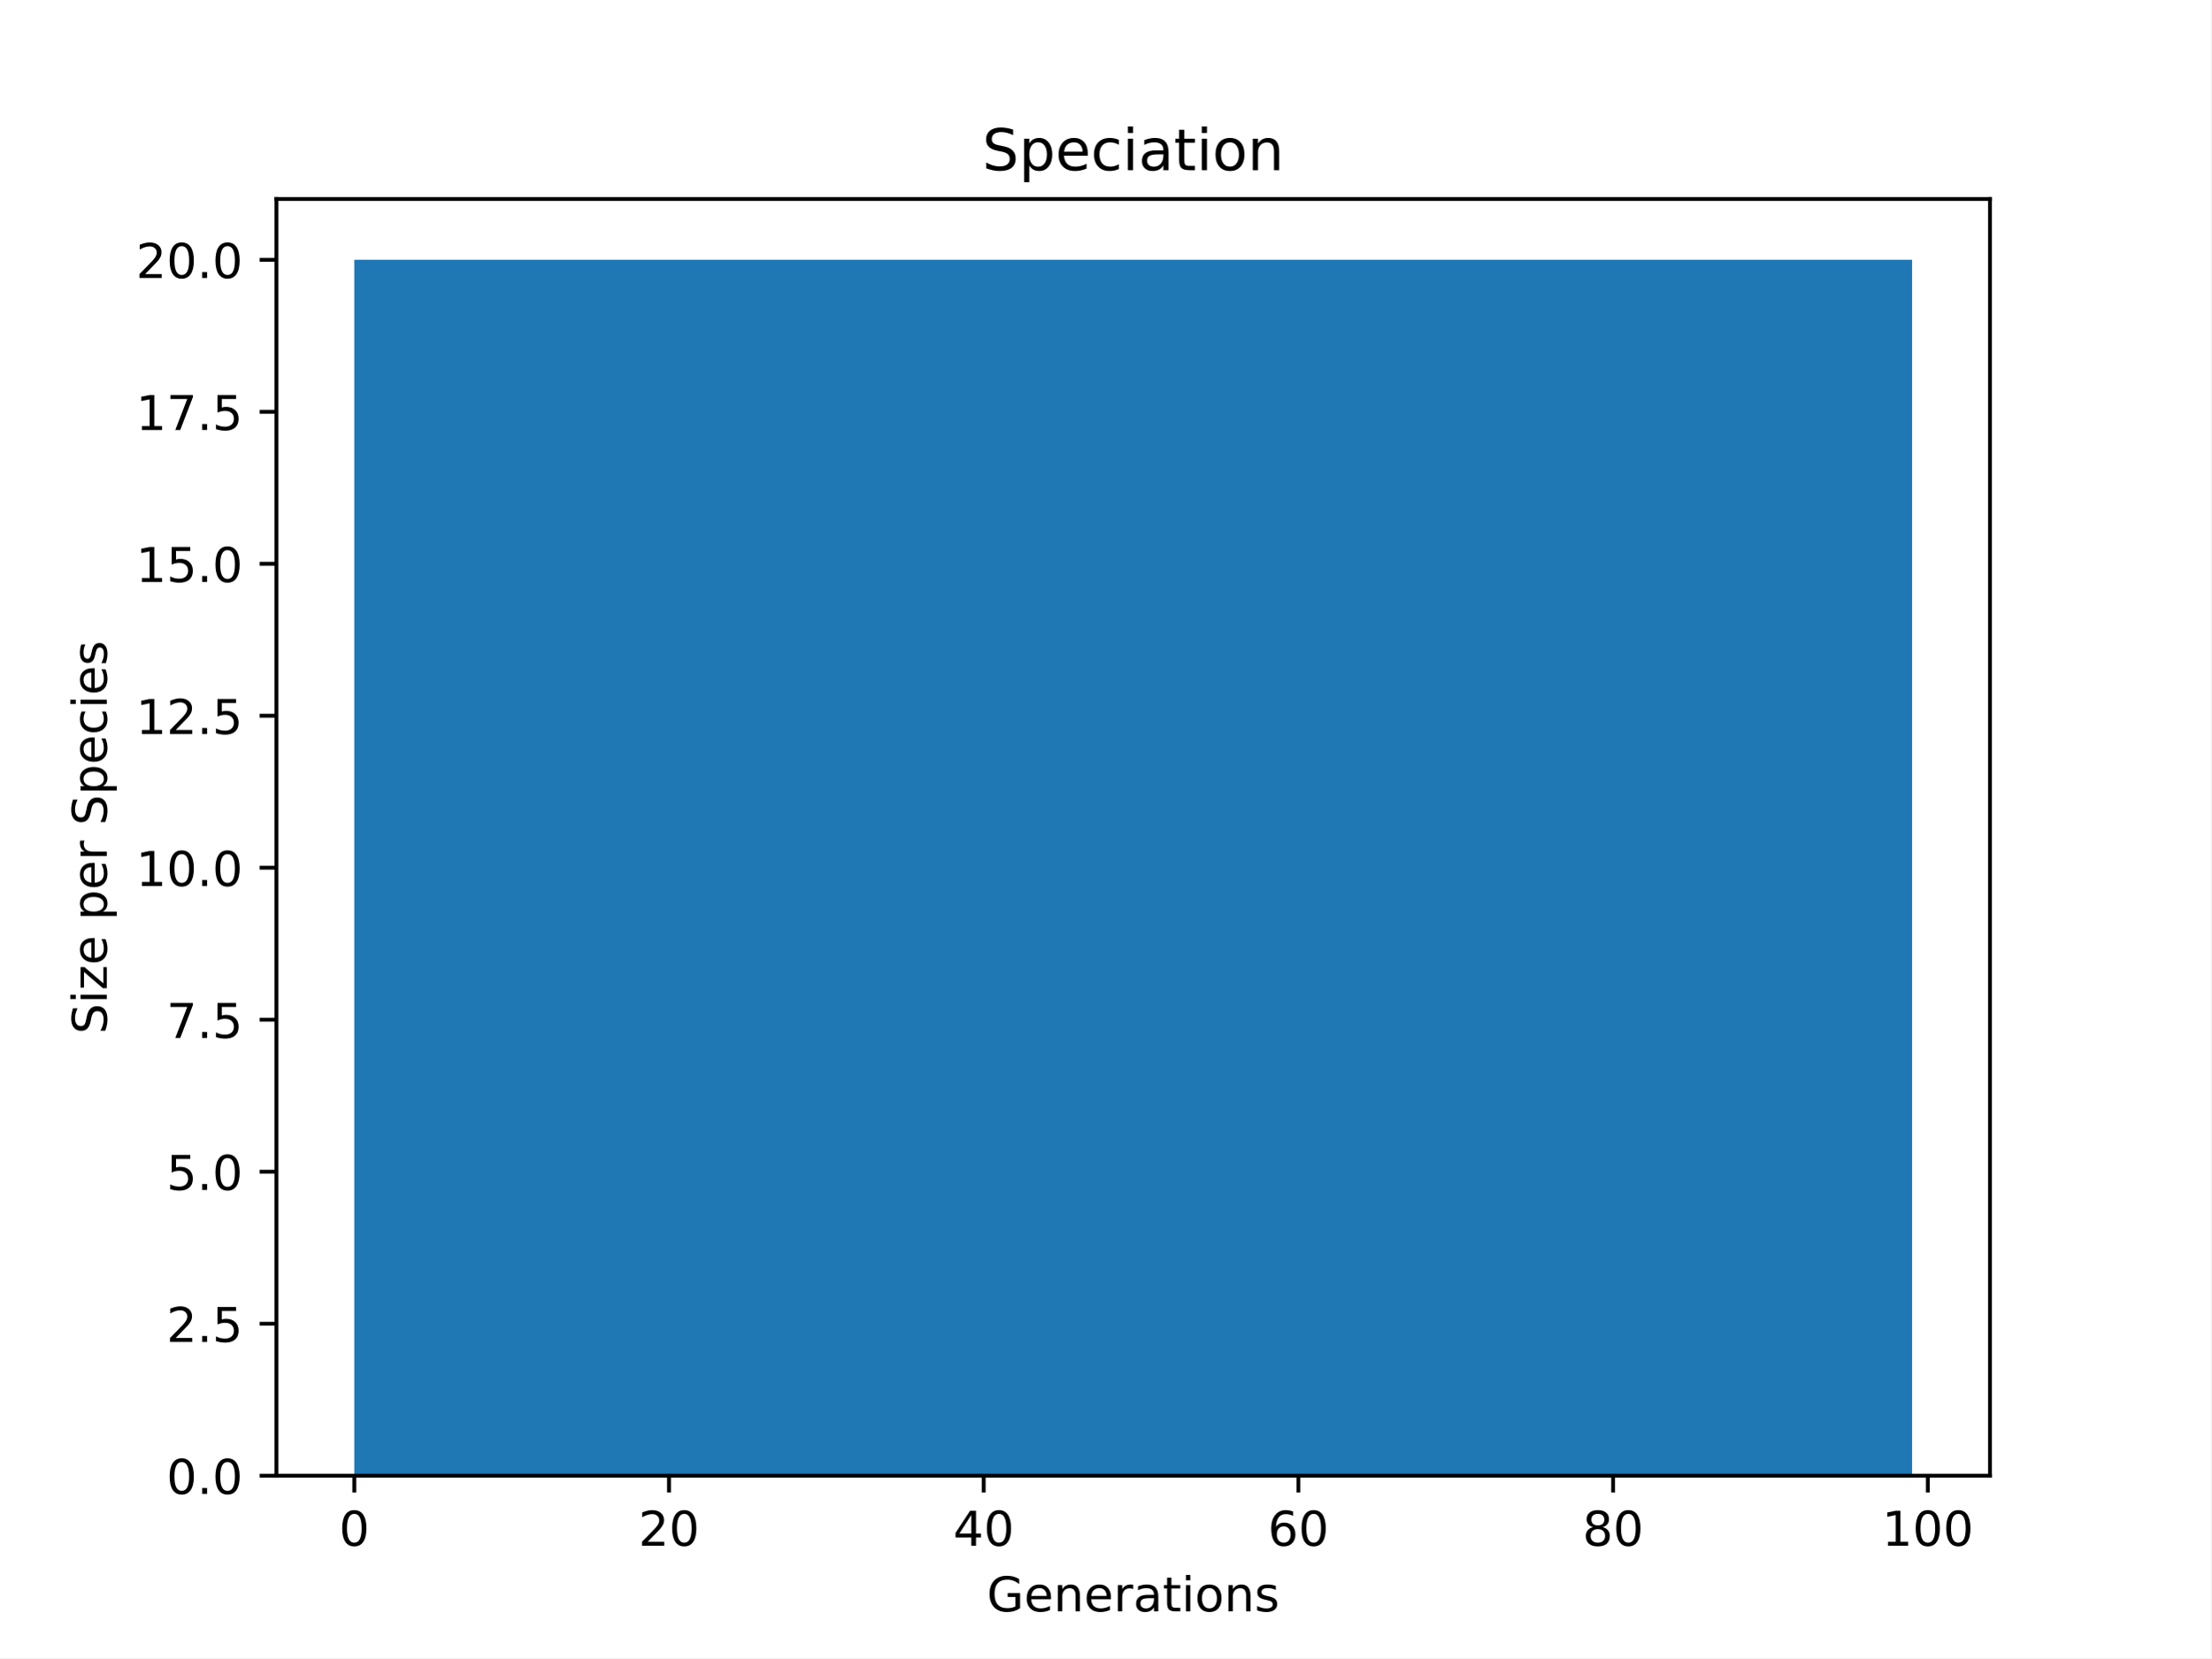
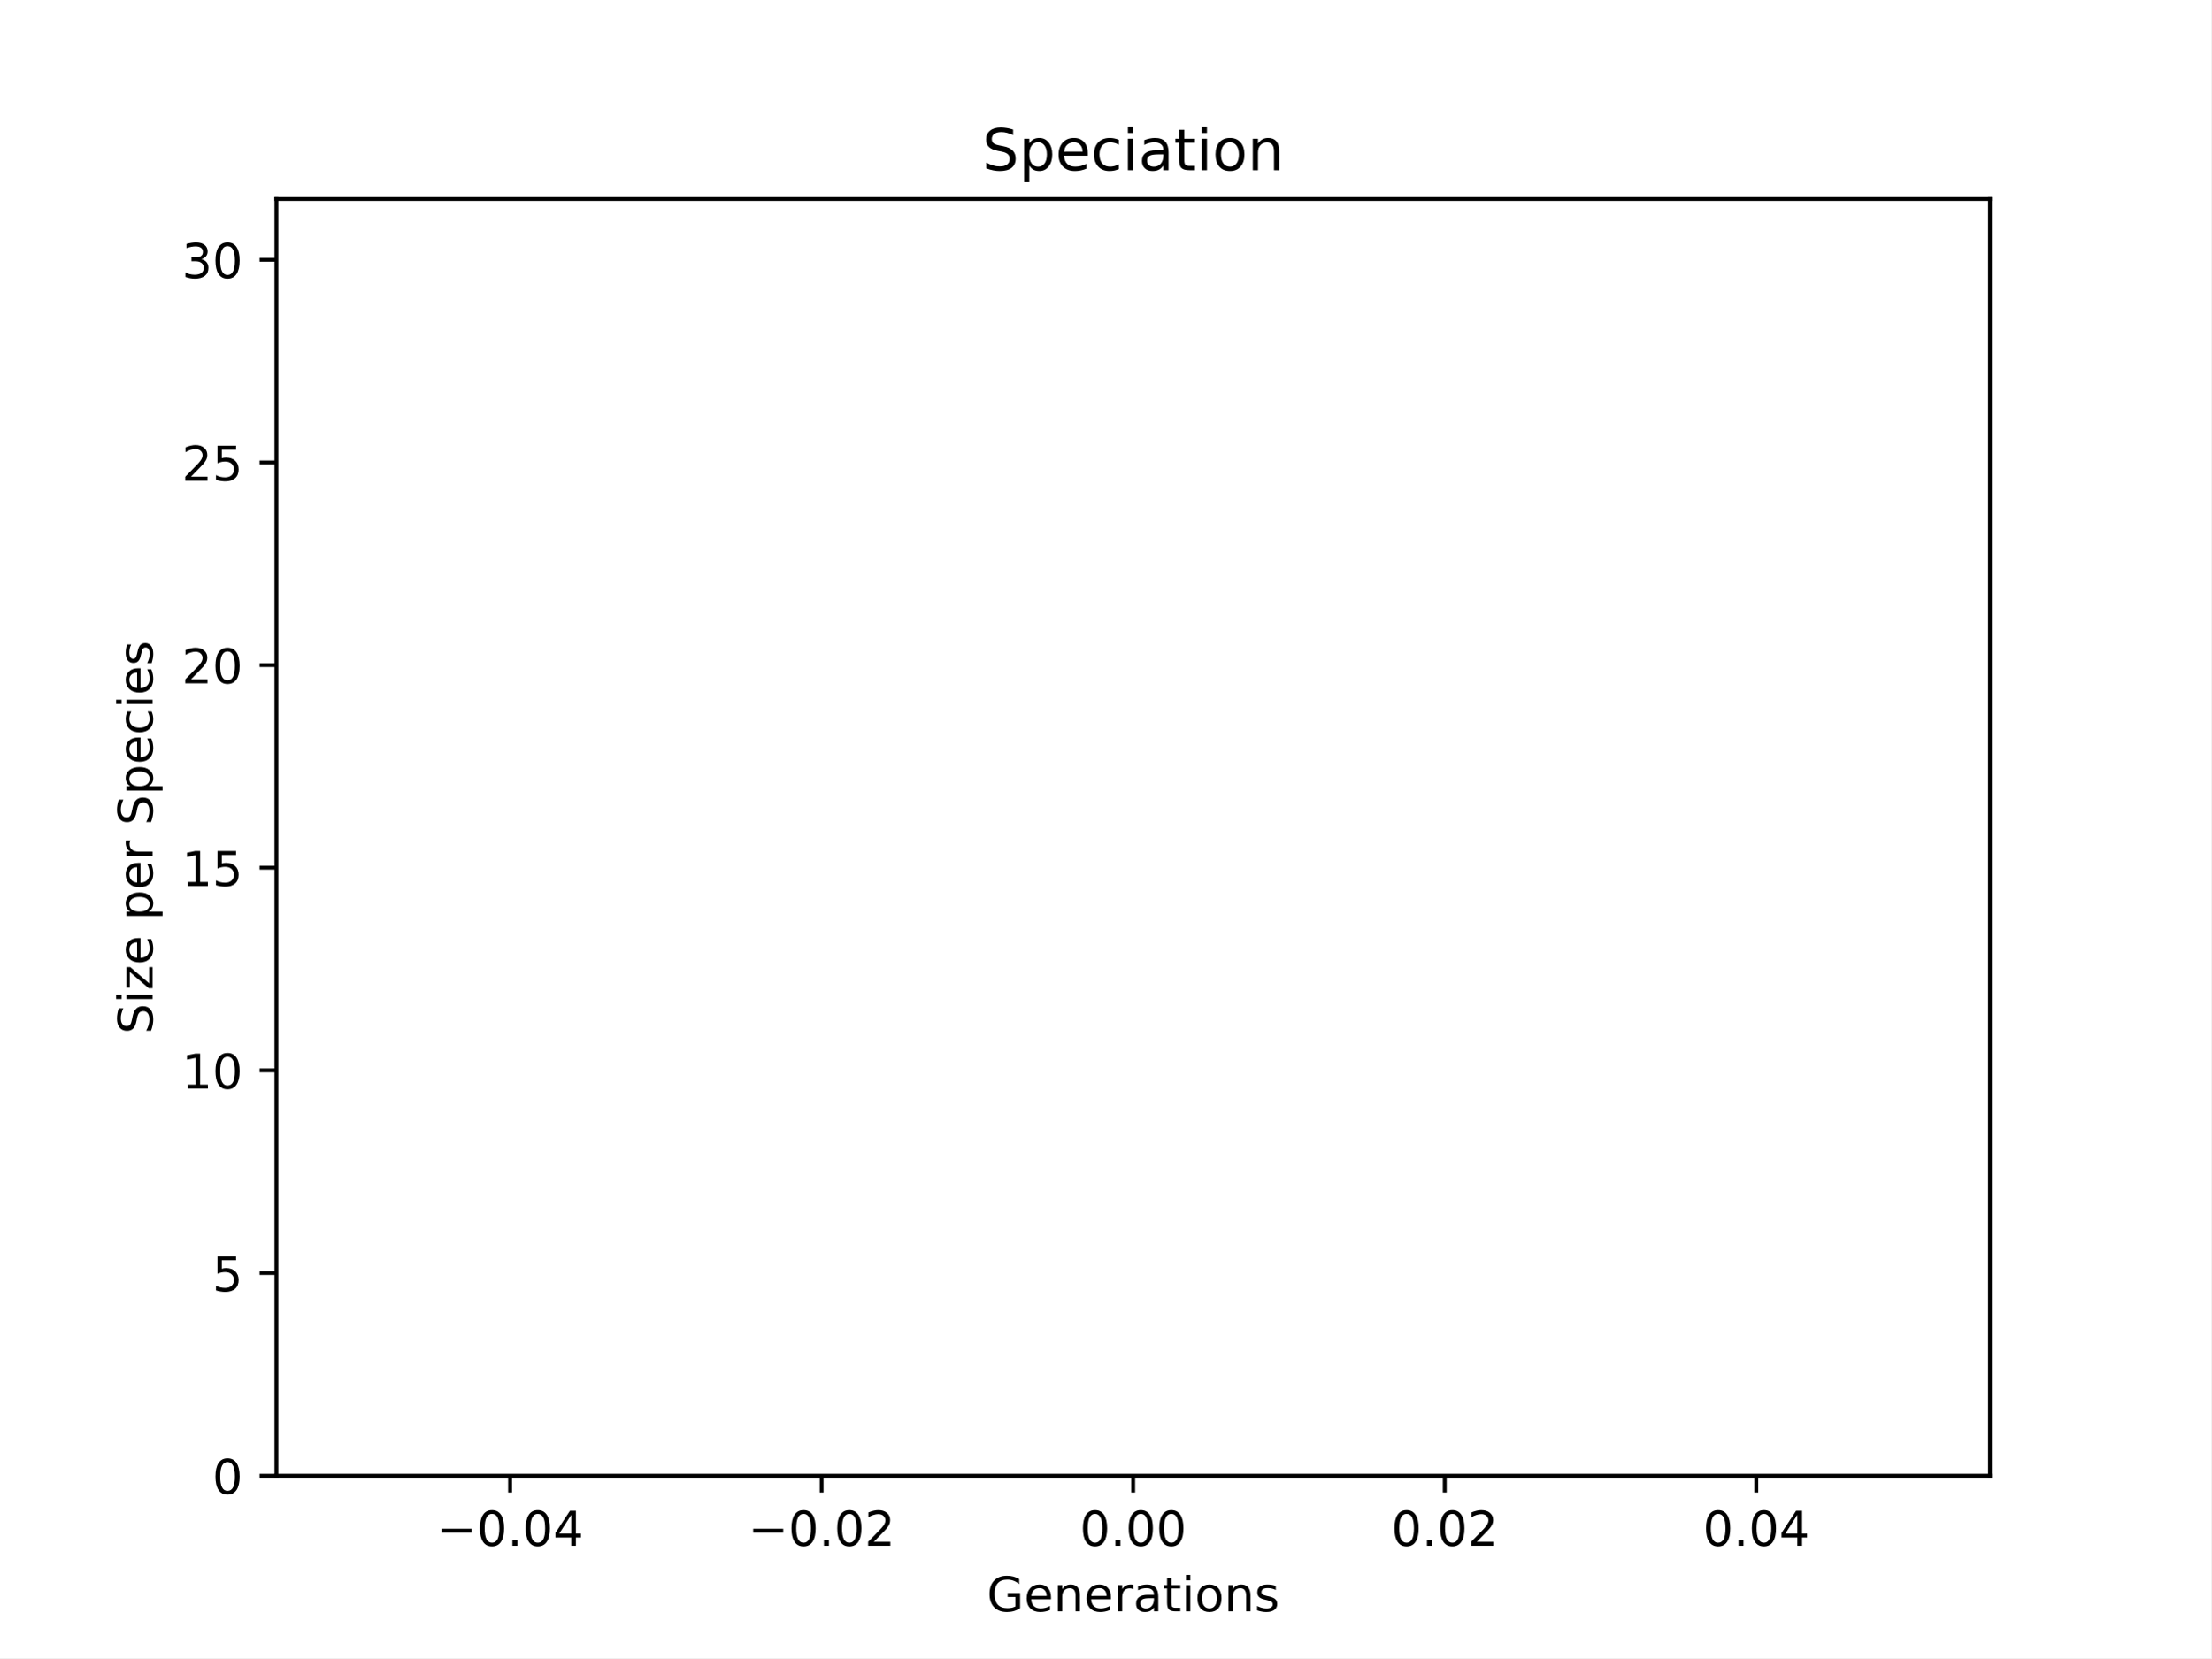
<svg xmlns="http://www.w3.org/2000/svg" xmlns:xlink="http://www.w3.org/1999/xlink" height="345.6pt" version="1.1" viewBox="0 0 460.8 345.6" width="460.8pt">
  <defs>
    <style type="text/css">*{stroke-linecap:butt;stroke-linejoin:round;}</style>
  </defs>
  <g id="figure_1">
    <g id="patch_1">
      <path d="M 0 345.6  L 460.8 345.6  L 460.8 0  L 0 0  z " style="fill:#ffffff;" />
    </g>
    <g id="axes_1">
      <g id="patch_2">
        <path d="M 57.6 307.584  L 414.72 307.584  L 414.72 41.472  L 57.6 41.472  z " style="fill:#ffffff;" />
      </g>
      <g id="PolyCollection_1">
-         <path clip-path="url(#p6597431f22)" d="M 73.833 54.144  L 73.833 307.584  L 77.112 307.584  L 80.391 307.584  L 83.671 307.584  L 86.95 307.584  L 90.229 307.584  L 93.509 307.584  L 96.788 307.584  L 100.067 307.584  L 103.347 307.584  L 106.626 307.584  L 109.905 307.584  L 113.185 307.584  L 116.464 307.584  L 119.743 307.584  L 123.023 307.584  L 126.302 307.584  L 129.581 307.584  L 132.861 307.584  L 136.14 307.584  L 139.42 307.584  L 142.699 307.584  L 145.978 307.584  L 149.258 307.584  L 152.537 307.584  L 155.816 307.584  L 159.096 307.584  L 162.375 307.584  L 165.654 307.584  L 168.934 307.584  L 172.213 307.584  L 175.492 307.584  L 178.772 307.584  L 182.051 307.584  L 185.33 307.584  L 188.61 307.584  L 191.889 307.584  L 195.168 307.584  L 198.448 307.584  L 201.727 307.584  L 205.006 307.584  L 208.286 307.584  L 211.565 307.584  L 214.844 307.584  L 218.124 307.584  L 221.403 307.584  L 224.682 307.584  L 227.962 307.584  L 231.241 307.584  L 234.52 307.584  L 237.8 307.584  L 241.079 307.584  L 244.358 307.584  L 247.638 307.584  L 250.917 307.584  L 254.196 307.584  L 257.476 307.584  L 260.755 307.584  L 264.034 307.584  L 267.314 307.584  L 270.593 307.584  L 273.872 307.584  L 277.152 307.584  L 280.431 307.584  L 283.71 307.584  L 286.99 307.584  L 290.269 307.584  L 293.548 307.584  L 296.828 307.584  L 300.107 307.584  L 303.386 307.584  L 306.666 307.584  L 309.945 307.584  L 313.224 307.584  L 316.504 307.584  L 319.783 307.584  L 323.062 307.584  L 326.342 307.584  L 329.621 307.584  L 332.9 307.584  L 336.18 307.584  L 339.459 307.584  L 342.739 307.584  L 346.018 307.584  L 349.297 307.584  L 352.577 307.584  L 355.856 307.584  L 359.135 307.584  L 362.415 307.584  L 365.694 307.584  L 368.973 307.584  L 372.253 307.584  L 375.532 307.584  L 378.811 307.584  L 382.091 307.584  L 385.37 307.584  L 388.649 307.584  L 391.929 307.584  L 395.208 307.584  L 398.487 307.584  L 398.487 54.144  L 398.487 54.144  L 395.208 54.144  L 391.929 54.144  L 388.649 54.144  L 385.37 54.144  L 382.091 54.144  L 378.811 54.144  L 375.532 54.144  L 372.253 54.144  L 368.973 54.144  L 365.694 54.144  L 362.415 54.144  L 359.135 54.144  L 355.856 54.144  L 352.577 54.144  L 349.297 54.144  L 346.018 54.144  L 342.739 54.144  L 339.459 54.144  L 336.18 54.144  L 332.9 54.144  L 329.621 54.144  L 326.342 54.144  L 323.062 54.144  L 319.783 54.144  L 316.504 54.144  L 313.224 54.144  L 309.945 54.144  L 306.666 54.144  L 303.386 54.144  L 300.107 54.144  L 296.828 54.144  L 293.548 54.144  L 290.269 54.144  L 286.99 54.144  L 283.71 54.144  L 280.431 54.144  L 277.152 54.144  L 273.872 54.144  L 270.593 54.144  L 267.314 54.144  L 264.034 54.144  L 260.755 54.144  L 257.476 54.144  L 254.196 54.144  L 250.917 54.144  L 247.638 54.144  L 244.358 54.144  L 241.079 54.144  L 237.8 54.144  L 234.52 54.144  L 231.241 54.144  L 227.962 54.144  L 224.682 54.144  L 221.403 54.144  L 218.124 54.144  L 214.844 54.144  L 211.565 54.144  L 208.286 54.144  L 205.006 54.144  L 201.727 54.144  L 198.448 54.144  L 195.168 54.144  L 191.889 54.144  L 188.61 54.144  L 185.33 54.144  L 182.051 54.144  L 178.772 54.144  L 175.492 54.144  L 172.213 54.144  L 168.934 54.144  L 165.654 54.144  L 162.375 54.144  L 159.096 54.144  L 155.816 54.144  L 152.537 54.144  L 149.258 54.144  L 145.978 54.144  L 142.699 54.144  L 139.42 54.144  L 136.14 54.144  L 132.861 54.144  L 129.581 54.144  L 126.302 54.144  L 123.023 54.144  L 119.743 54.144  L 116.464 54.144  L 113.185 54.144  L 109.905 54.144  L 106.626 54.144  L 103.347 54.144  L 100.067 54.144  L 96.788 54.144  L 93.509 54.144  L 90.229 54.144  L 86.95 54.144  L 83.671 54.144  L 80.391 54.144  L 77.112 54.144  L 73.833 54.144  z " style="fill:#1f77b4;" />
+         <path clip-path="url(#pe58d9deab8)" d="M 236.16 54.144  L 236.16 307.584  L 236.16 54.144  L 236.16 54.144  z " style="fill:#1f77b4;" />
      </g>
      <g id="matplotlib.axis_1">
        <g id="xtick_1">
          <g id="line2d_1">
            <defs>
-               <path d="M 0 0  L 0 3.5  " id="m679f330562" style="stroke:#000000;stroke-width:0.8;" />
-             </defs>
-             <g>
-               <use style="stroke:#000000;stroke-width:0.8;" x="73.833" xlink:href="#m679f330562" y="307.584" />
+               <path d="M 0 0  L 0 3.5  " id="ma27d00d814" style="stroke:#000000;stroke-width:0.8;" />
+             </defs>
+             <g>
+               <use style="stroke:#000000;stroke-width:0.8;" x="106.298" xlink:href="#ma27d00d814" y="307.584" />
            </g>
          </g>
          <g id="text_1">
-             <g transform="translate(70.65148 322.1824)scale(0.1 -0.1)">
-               <defs>
+             <g transform="translate(90.97553 322.1824)scale(0.1 -0.1)">
+               <defs>
+                 <path d="M 10.594 35.5  L 73.188 35.5  L 73.188 27.203  L 10.594 27.203  z " id="DejaVuSans-8722" />
                <path d="M 31.781 66.406  Q 24.172 66.406 20.328 58.906  Q 16.5 51.422 16.5 36.375  Q 16.5 21.391 20.328 13.891  Q 24.172 6.391 31.781 6.391  Q 39.453 6.391 43.281 13.891  Q 47.125 21.391 47.125 36.375  Q 47.125 51.422 43.281 58.906  Q 39.453 66.406 31.781 66.406  z M 31.781 74.219  Q 44.047 74.219 50.516 64.516  Q 56.984 54.828 56.984 36.375  Q 56.984 17.969 50.516 8.266  Q 44.047 -1.422 31.781 -1.422  Q 19.531 -1.422 13.062 8.266  Q 6.594 17.969 6.594 36.375  Q 6.594 54.828 13.062 64.516  Q 19.531 74.219 31.781 74.219  z " id="DejaVuSans-48" />
-               </defs>
-               <use xlink:href="#DejaVuSans-48" />
+                 <path d="M 10.688 12.406  L 21 12.406  L 21 0  L 10.688 0  z " id="DejaVuSans-46" />
+                 <path d="M 37.797 64.312  L 12.891 25.391  L 37.797 25.391  z M 35.203 72.906  L 47.609 72.906  L 47.609 25.391  L 58.016 25.391  L 58.016 17.188  L 47.609 17.188  L 47.609 0  L 37.797 0  L 37.797 17.188  L 4.891 17.188  L 4.891 26.703  z " id="DejaVuSans-52" />
+               </defs>
+               <use xlink:href="#DejaVuSans-8722" />
+               <use x="83.789" xlink:href="#DejaVuSans-48" />
+               <use x="147.412" xlink:href="#DejaVuSans-46" />
+               <use x="179.199" xlink:href="#DejaVuSans-48" />
+               <use x="242.822" xlink:href="#DejaVuSans-52" />
            </g>
          </g>
        </g>
        <g id="xtick_2">
          <g id="line2d_2">
            <g>
-               <use style="stroke:#000000;stroke-width:0.8;" x="139.42" xlink:href="#m679f330562" y="307.584" />
+               <use style="stroke:#000000;stroke-width:0.8;" x="171.229" xlink:href="#ma27d00d814" y="307.584" />
            </g>
          </g>
          <g id="text_2">
-             <g transform="translate(133.057 322.1824)scale(0.1 -0.1)">
+             <g transform="translate(155.9064 322.1824)scale(0.1 -0.1)">
              <defs>
                <path d="M 19.188 8.297  L 53.609 8.297  L 53.609 0  L 7.328 0  L 7.328 8.297  Q 12.938 14.109 22.625 23.891  Q 32.328 33.688 34.812 36.531  Q 39.547 41.844 41.422 45.531  Q 43.312 49.219 43.312 52.781  Q 43.312 58.594 39.234 62.25  Q 35.156 65.922 28.609 65.922  Q 23.969 65.922 18.812 64.312  Q 13.672 62.703 7.812 59.422  L 7.812 69.391  Q 13.766 71.781 18.938 73  Q 24.125 74.219 28.422 74.219  Q 39.75 74.219 46.484 68.547  Q 53.219 62.891 53.219 53.422  Q 53.219 48.922 51.531 44.891  Q 49.859 40.875 45.406 35.406  Q 44.188 33.984 37.641 27.219  Q 31.109 20.453 19.188 8.297  z " id="DejaVuSans-50" />
              </defs>
-               <use xlink:href="#DejaVuSans-50" />
-               <use x="63.623" xlink:href="#DejaVuSans-48" />
+               <use xlink:href="#DejaVuSans-8722" />
+               <use x="83.789" xlink:href="#DejaVuSans-48" />
+               <use x="147.412" xlink:href="#DejaVuSans-46" />
+               <use x="179.199" xlink:href="#DejaVuSans-48" />
+               <use x="242.822" xlink:href="#DejaVuSans-50" />
            </g>
          </g>
        </g>
        <g id="xtick_3">
          <g id="line2d_3">
            <g>
-               <use style="stroke:#000000;stroke-width:0.8;" x="205.006" xlink:href="#m679f330562" y="307.584" />
+               <use style="stroke:#000000;stroke-width:0.8;" x="236.16" xlink:href="#ma27d00d814" y="307.584" />
            </g>
          </g>
          <g id="text_3">
-             <g transform="translate(198.6438 322.1824)scale(0.1 -0.1)">
-               <defs>
-                 <path d="M 37.797 64.312  L 12.891 25.391  L 37.797 25.391  z M 35.203 72.906  L 47.609 72.906  L 47.609 25.391  L 58.016 25.391  L 58.016 17.188  L 47.609 17.188  L 47.609 0  L 37.797 0  L 37.797 17.188  L 4.891 17.188  L 4.891 26.703  z " id="DejaVuSans-52" />
-               </defs>
-               <use xlink:href="#DejaVuSans-52" />
-               <use x="63.623" xlink:href="#DejaVuSans-48" />
+             <g transform="translate(225.0272 322.1824)scale(0.1 -0.1)">
+               <use xlink:href="#DejaVuSans-48" />
+               <use x="63.623" xlink:href="#DejaVuSans-46" />
+               <use x="95.41" xlink:href="#DejaVuSans-48" />
+               <use x="159.033" xlink:href="#DejaVuSans-48" />
            </g>
          </g>
        </g>
        <g id="xtick_4">
          <g id="line2d_4">
            <g>
-               <use style="stroke:#000000;stroke-width:0.8;" x="270.593" xlink:href="#m679f330562" y="307.584" />
+               <use style="stroke:#000000;stroke-width:0.8;" x="301.091" xlink:href="#ma27d00d814" y="307.584" />
            </g>
          </g>
          <g id="text_4">
-             <g transform="translate(264.2306 322.1824)scale(0.1 -0.1)">
-               <defs>
-                 <path d="M 33.016 40.375  Q 26.375 40.375 22.484 35.828  Q 18.609 31.297 18.609 23.391  Q 18.609 15.531 22.484 10.953  Q 26.375 6.391 33.016 6.391  Q 39.656 6.391 43.531 10.953  Q 47.406 15.531 47.406 23.391  Q 47.406 31.297 43.531 35.828  Q 39.656 40.375 33.016 40.375  z M 52.594 71.297  L 52.594 62.312  Q 48.875 64.062 45.094 64.984  Q 41.312 65.922 37.594 65.922  Q 27.828 65.922 22.672 59.328  Q 17.531 52.734 16.797 39.406  Q 19.672 43.656 24.016 45.922  Q 28.375 48.188 33.594 48.188  Q 44.578 48.188 50.953 41.516  Q 57.328 34.859 57.328 23.391  Q 57.328 12.156 50.688 5.359  Q 44.047 -1.422 33.016 -1.422  Q 20.359 -1.422 13.672 8.266  Q 6.984 17.969 6.984 36.375  Q 6.984 53.656 15.188 63.938  Q 23.391 74.219 37.203 74.219  Q 40.922 74.219 44.703 73.484  Q 48.484 72.75 52.594 71.297  z " id="DejaVuSans-54" />
-               </defs>
-               <use xlink:href="#DejaVuSans-54" />
-               <use x="63.623" xlink:href="#DejaVuSans-48" />
+             <g transform="translate(289.9581 322.1824)scale(0.1 -0.1)">
+               <use xlink:href="#DejaVuSans-48" />
+               <use x="63.623" xlink:href="#DejaVuSans-46" />
+               <use x="95.41" xlink:href="#DejaVuSans-48" />
+               <use x="159.033" xlink:href="#DejaVuSans-50" />
            </g>
          </g>
        </g>
        <g id="xtick_5">
          <g id="line2d_5">
            <g>
-               <use style="stroke:#000000;stroke-width:0.8;" x="336.18" xlink:href="#m679f330562" y="307.584" />
+               <use style="stroke:#000000;stroke-width:0.8;" x="366.022" xlink:href="#ma27d00d814" y="307.584" />
            </g>
          </g>
          <g id="text_5">
-             <g transform="translate(329.8173 322.1824)scale(0.1 -0.1)">
-               <defs>
-                 <path d="M 31.781 34.625  Q 24.75 34.625 20.719 30.859  Q 16.703 27.094 16.703 20.516  Q 16.703 13.922 20.719 10.156  Q 24.75 6.391 31.781 6.391  Q 38.812 6.391 42.859 10.172  Q 46.922 13.969 46.922 20.516  Q 46.922 27.094 42.891 30.859  Q 38.875 34.625 31.781 34.625  z M 21.922 38.812  Q 15.578 40.375 12.031 44.719  Q 8.5 49.078 8.5 55.328  Q 8.5 64.062 14.719 69.141  Q 20.953 74.219 31.781 74.219  Q 42.672 74.219 48.875 69.141  Q 55.078 64.062 55.078 55.328  Q 55.078 49.078 51.531 44.719  Q 48 40.375 41.703 38.812  Q 48.828 37.156 52.797 32.312  Q 56.781 27.484 56.781 20.516  Q 56.781 9.906 50.312 4.234  Q 43.844 -1.422 31.781 -1.422  Q 19.734 -1.422 13.25 4.234  Q 6.781 9.906 6.781 20.516  Q 6.781 27.484 10.781 32.312  Q 14.797 37.156 21.922 38.812  z M 18.312 54.391  Q 18.312 48.734 21.844 45.562  Q 25.391 42.391 31.781 42.391  Q 38.141 42.391 41.719 45.562  Q 45.312 48.734 45.312 54.391  Q 45.312 60.062 41.719 63.234  Q 38.141 66.406 31.781 66.406  Q 25.391 66.406 21.844 63.234  Q 18.312 60.062 18.312 54.391  z " id="DejaVuSans-56" />
-               </defs>
-               <use xlink:href="#DejaVuSans-56" />
-               <use x="63.623" xlink:href="#DejaVuSans-48" />
-             </g>
-           </g>
-         </g>
-         <g id="xtick_6">
-           <g id="line2d_6">
-             <g>
-               <use style="stroke:#000000;stroke-width:0.8;" x="401.767" xlink:href="#m679f330562" y="307.584" />
-             </g>
-           </g>
-           <g id="text_6">
-             <g transform="translate(392.2229 322.1824)scale(0.1 -0.1)">
-               <defs>
-                 <path d="M 12.406 8.297  L 28.516 8.297  L 28.516 63.922  L 10.984 60.406  L 10.984 69.391  L 28.422 72.906  L 38.281 72.906  L 38.281 8.297  L 54.391 8.297  L 54.391 0  L 12.406 0  z " id="DejaVuSans-49" />
-               </defs>
-               <use xlink:href="#DejaVuSans-49" />
-               <use x="63.623" xlink:href="#DejaVuSans-48" />
-               <use x="127.246" xlink:href="#DejaVuSans-48" />
-             </g>
-           </g>
-         </g>
-         <g id="text_7">
+             <g transform="translate(354.889 322.1824)scale(0.1 -0.1)">
+               <use xlink:href="#DejaVuSans-48" />
+               <use x="63.623" xlink:href="#DejaVuSans-46" />
+               <use x="95.41" xlink:href="#DejaVuSans-48" />
+               <use x="159.033" xlink:href="#DejaVuSans-52" />
+             </g>
+           </g>
+         </g>
+         <g id="text_6">
          <g transform="translate(205.6623 335.8606)scale(0.1 -0.1)">
            <defs>
              <path d="M 59.516 10.406  L 59.516 29.984  L 43.406 29.984  L 43.406 38.094  L 69.281 38.094  L 69.281 6.781  Q 63.578 2.734 56.688 0.656  Q 49.812 -1.422 42 -1.422  Q 24.906 -1.422 15.25 8.562  Q 5.609 18.562 5.609 36.375  Q 5.609 54.25 15.25 64.234  Q 24.906 74.219 42 74.219  Q 49.125 74.219 55.547 72.453  Q 61.969 70.703 67.391 67.281  L 67.391 56.781  Q 61.922 61.422 55.766 63.766  Q 49.609 66.109 42.828 66.109  Q 29.438 66.109 22.719 58.641  Q 16.016 51.172 16.016 36.375  Q 16.016 21.625 22.719 14.156  Q 29.438 6.688 42.828 6.688  Q 48.047 6.688 52.141 7.594  Q 56.25 8.5 59.516 10.406  z " id="DejaVuSans-71" />
              <path d="M 56.203 29.594  L 56.203 25.203  L 14.891 25.203  Q 15.484 15.922 20.484 11.062  Q 25.484 6.203 34.422 6.203  Q 39.594 6.203 44.453 7.469  Q 49.312 8.734 54.109 11.281  L 54.109 2.781  Q 49.266 0.734 44.188 -0.344  Q 39.109 -1.422 33.891 -1.422  Q 20.797 -1.422 13.156 6.188  Q 5.516 13.812 5.516 26.812  Q 5.516 40.234 12.766 48.109  Q 20.016 56 32.328 56  Q 43.359 56 49.781 48.891  Q 56.203 41.797 56.203 29.594  z M 47.219 32.234  Q 47.125 39.594 43.094 43.984  Q 39.062 48.391 32.422 48.391  Q 24.906 48.391 20.391 44.141  Q 15.875 39.891 15.188 32.172  z " id="DejaVuSans-101" />
              <path d="M 54.891 33.016  L 54.891 0  L 45.906 0  L 45.906 32.719  Q 45.906 40.484 42.875 44.328  Q 39.844 48.188 33.797 48.188  Q 26.516 48.188 22.312 43.547  Q 18.109 38.922 18.109 30.906  L 18.109 0  L 9.078 0  L 9.078 54.688  L 18.109 54.688  L 18.109 46.188  Q 21.344 51.125 25.703 53.562  Q 30.078 56 35.797 56  Q 45.219 56 50.047 50.172  Q 54.891 44.344 54.891 33.016  z " id="DejaVuSans-110" />
              <path d="M 41.109 46.297  Q 39.594 47.172 37.812 47.578  Q 36.031 48 33.891 48  Q 26.266 48 22.188 43.047  Q 18.109 38.094 18.109 28.812  L 18.109 0  L 9.078 0  L 9.078 54.688  L 18.109 54.688  L 18.109 46.188  Q 20.953 51.172 25.484 53.578  Q 30.031 56 36.531 56  Q 37.453 56 38.578 55.875  Q 39.703 55.766 41.062 55.516  z " id="DejaVuSans-114" />
              <path d="M 34.281 27.484  Q 23.391 27.484 19.188 25  Q 14.984 22.516 14.984 16.5  Q 14.984 11.719 18.141 8.906  Q 21.297 6.109 26.703 6.109  Q 34.188 6.109 38.703 11.406  Q 43.219 16.703 43.219 25.484  L 43.219 27.484  z M 52.203 31.203  L 52.203 0  L 43.219 0  L 43.219 8.297  Q 40.141 3.328 35.547 0.953  Q 30.953 -1.422 24.312 -1.422  Q 15.922 -1.422 10.953 3.297  Q 6 8.016 6 15.922  Q 6 25.141 12.172 29.828  Q 18.359 34.516 30.609 34.516  L 43.219 34.516  L 43.219 35.406  Q 43.219 41.609 39.141 45  Q 35.062 48.391 27.688 48.391  Q 23 48.391 18.547 47.266  Q 14.109 46.141 10.016 43.891  L 10.016 52.203  Q 14.938 54.109 19.578 55.047  Q 24.219 56 28.609 56  Q 40.484 56 46.344 49.844  Q 52.203 43.703 52.203 31.203  z " id="DejaVuSans-97" />
              <path d="M 18.312 70.219  L 18.312 54.688  L 36.812 54.688  L 36.812 47.703  L 18.312 47.703  L 18.312 18.016  Q 18.312 11.328 20.141 9.422  Q 21.969 7.516 27.594 7.516  L 36.812 7.516  L 36.812 0  L 27.594 0  Q 17.188 0 13.234 3.875  Q 9.281 7.766 9.281 18.016  L 9.281 47.703  L 2.688 47.703  L 2.688 54.688  L 9.281 54.688  L 9.281 70.219  z " id="DejaVuSans-116" />
              <path d="M 9.422 54.688  L 18.406 54.688  L 18.406 0  L 9.422 0  z M 9.422 75.984  L 18.406 75.984  L 18.406 64.594  L 9.422 64.594  z " id="DejaVuSans-105" />
              <path d="M 30.609 48.391  Q 23.391 48.391 19.188 42.75  Q 14.984 37.109 14.984 27.297  Q 14.984 17.484 19.156 11.844  Q 23.344 6.203 30.609 6.203  Q 37.797 6.203 41.984 11.859  Q 46.188 17.531 46.188 27.297  Q 46.188 37.016 41.984 42.703  Q 37.797 48.391 30.609 48.391  z M 30.609 56  Q 42.328 56 49.016 48.375  Q 55.719 40.766 55.719 27.297  Q 55.719 13.875 49.016 6.219  Q 42.328 -1.422 30.609 -1.422  Q 18.844 -1.422 12.172 6.219  Q 5.516 13.875 5.516 27.297  Q 5.516 40.766 12.172 48.375  Q 18.844 56 30.609 56  z " id="DejaVuSans-111" />
              <path d="M 44.281 53.078  L 44.281 44.578  Q 40.484 46.531 36.375 47.5  Q 32.281 48.484 27.875 48.484  Q 21.188 48.484 17.844 46.438  Q 14.5 44.391 14.5 40.281  Q 14.5 37.156 16.891 35.375  Q 19.281 33.594 26.516 31.984  L 29.594 31.297  Q 39.156 29.25 43.188 25.516  Q 47.219 21.781 47.219 15.094  Q 47.219 7.469 41.188 3.016  Q 35.156 -1.422 24.609 -1.422  Q 20.219 -1.422 15.453 -0.562  Q 10.688 0.297 5.422 2  L 5.422 11.281  Q 10.406 8.688 15.234 7.391  Q 20.062 6.109 24.812 6.109  Q 31.156 6.109 34.562 8.281  Q 37.984 10.453 37.984 14.406  Q 37.984 18.062 35.516 20.016  Q 33.062 21.969 24.703 23.781  L 21.578 24.516  Q 13.234 26.266 9.516 29.906  Q 5.812 33.547 5.812 39.891  Q 5.812 47.609 11.281 51.797  Q 16.75 56 26.812 56  Q 31.781 56 36.172 55.266  Q 40.578 54.547 44.281 53.078  z " id="DejaVuSans-115" />
            </defs>
            <use xlink:href="#DejaVuSans-71" />
            <use x="77.49" xlink:href="#DejaVuSans-101" />
            <use x="139.014" xlink:href="#DejaVuSans-110" />
            <use x="202.393" xlink:href="#DejaVuSans-101" />
            <use x="263.916" xlink:href="#DejaVuSans-114" />
            <use x="305.029" xlink:href="#DejaVuSans-97" />
            <use x="366.309" xlink:href="#DejaVuSans-116" />
            <use x="405.518" xlink:href="#DejaVuSans-105" />
            <use x="433.301" xlink:href="#DejaVuSans-111" />
            <use x="494.482" xlink:href="#DejaVuSans-110" />
            <use x="557.861" xlink:href="#DejaVuSans-115" />
          </g>
        </g>
      </g>
      <g id="matplotlib.axis_2">
        <g id="ytick_1">
+           <g id="line2d_6">
+             <defs>
+               <path d="M 0 0  L -3.5 0  " id="mb19610e5cc" style="stroke:#000000;stroke-width:0.8;" />
+             </defs>
+             <g>
+               <use style="stroke:#000000;stroke-width:0.8;" x="57.6" xlink:href="#mb19610e5cc" y="307.584" />
+             </g>
+           </g>
+           <g id="text_7">
+             <g transform="translate(44.2375 311.3832)scale(0.1 -0.1)">
+               <use xlink:href="#DejaVuSans-48" />
+             </g>
+           </g>
+         </g>
+         <g id="ytick_2">
          <g id="line2d_7">
-             <defs>
-               <path d="M 0 0  L -3.5 0  " id="m4ab3308e1c" style="stroke:#000000;stroke-width:0.8;" />
-             </defs>
-             <g>
-               <use style="stroke:#000000;stroke-width:0.8;" x="57.6" xlink:href="#m4ab3308e1c" y="307.584" />
+             <g>
+               <use style="stroke:#000000;stroke-width:0.8;" x="57.6" xlink:href="#mb19610e5cc" y="265.344" />
            </g>
          </g>
          <g id="text_8">
-             <g transform="translate(34.69687 311.3832)scale(0.1 -0.1)">
-               <defs>
-                 <path d="M 10.688 12.406  L 21 12.406  L 21 0  L 10.688 0  z " id="DejaVuSans-46" />
-               </defs>
-               <use xlink:href="#DejaVuSans-48" />
-               <use x="63.623" xlink:href="#DejaVuSans-46" />
-               <use x="95.41" xlink:href="#DejaVuSans-48" />
-             </g>
-           </g>
-         </g>
-         <g id="ytick_2">
+             <g transform="translate(44.2375 269.1432)scale(0.1 -0.1)">
+               <defs>
+                 <path d="M 10.797 72.906  L 49.516 72.906  L 49.516 64.594  L 19.828 64.594  L 19.828 46.734  Q 21.969 47.469 24.109 47.828  Q 26.266 48.188 28.422 48.188  Q 40.625 48.188 47.75 41.5  Q 54.891 34.812 54.891 23.391  Q 54.891 11.625 47.562 5.094  Q 40.234 -1.422 26.906 -1.422  Q 22.312 -1.422 17.547 -0.641  Q 12.797 0.141 7.719 1.703  L 7.719 11.625  Q 12.109 9.234 16.797 8.062  Q 21.484 6.891 26.703 6.891  Q 35.156 6.891 40.078 11.328  Q 45.016 15.766 45.016 23.391  Q 45.016 31 40.078 35.438  Q 35.156 39.891 26.703 39.891  Q 22.75 39.891 18.812 39.016  Q 14.891 38.141 10.797 36.281  z " id="DejaVuSans-53" />
+               </defs>
+               <use xlink:href="#DejaVuSans-53" />
+             </g>
+           </g>
+         </g>
+         <g id="ytick_3">
          <g id="line2d_8">
            <g>
-               <use style="stroke:#000000;stroke-width:0.8;" x="57.6" xlink:href="#m4ab3308e1c" y="275.904" />
+               <use style="stroke:#000000;stroke-width:0.8;" x="57.6" xlink:href="#mb19610e5cc" y="223.104" />
            </g>
          </g>
          <g id="text_9">
-             <g transform="translate(34.69687 279.7032)scale(0.1 -0.1)">
-               <defs>
-                 <path d="M 10.797 72.906  L 49.516 72.906  L 49.516 64.594  L 19.828 64.594  L 19.828 46.734  Q 21.969 47.469 24.109 47.828  Q 26.266 48.188 28.422 48.188  Q 40.625 48.188 47.75 41.5  Q 54.891 34.812 54.891 23.391  Q 54.891 11.625 47.562 5.094  Q 40.234 -1.422 26.906 -1.422  Q 22.312 -1.422 17.547 -0.641  Q 12.797 0.141 7.719 1.703  L 7.719 11.625  Q 12.109 9.234 16.797 8.062  Q 21.484 6.891 26.703 6.891  Q 35.156 6.891 40.078 11.328  Q 45.016 15.766 45.016 23.391  Q 45.016 31 40.078 35.438  Q 35.156 39.891 26.703 39.891  Q 22.75 39.891 18.812 39.016  Q 14.891 38.141 10.797 36.281  z " id="DejaVuSans-53" />
-               </defs>
-               <use xlink:href="#DejaVuSans-50" />
-               <use x="63.623" xlink:href="#DejaVuSans-46" />
-               <use x="95.41" xlink:href="#DejaVuSans-53" />
-             </g>
-           </g>
-         </g>
-         <g id="ytick_3">
-           <g id="line2d_9">
-             <g>
-               <use style="stroke:#000000;stroke-width:0.8;" x="57.6" xlink:href="#m4ab3308e1c" y="244.224" />
-             </g>
-           </g>
-           <g id="text_10">
-             <g transform="translate(34.69687 248.0232)scale(0.1 -0.1)">
-               <use xlink:href="#DejaVuSans-53" />
-               <use x="63.623" xlink:href="#DejaVuSans-46" />
-               <use x="95.41" xlink:href="#DejaVuSans-48" />
-             </g>
-           </g>
-         </g>
-         <g id="ytick_4">
-           <g id="line2d_10">
-             <g>
-               <use style="stroke:#000000;stroke-width:0.8;" x="57.6" xlink:href="#m4ab3308e1c" y="212.544" />
-             </g>
-           </g>
-           <g id="text_11">
-             <g transform="translate(34.69687 216.3432)scale(0.1 -0.1)">
-               <defs>
-                 <path d="M 8.203 72.906  L 55.078 72.906  L 55.078 68.703  L 28.609 0  L 18.312 0  L 43.219 64.594  L 8.203 64.594  z " id="DejaVuSans-55" />
-               </defs>
-               <use xlink:href="#DejaVuSans-55" />
-               <use x="63.623" xlink:href="#DejaVuSans-46" />
-               <use x="95.41" xlink:href="#DejaVuSans-53" />
-             </g>
-           </g>
-         </g>
-         <g id="ytick_5">
-           <g id="line2d_11">
-             <g>
-               <use style="stroke:#000000;stroke-width:0.8;" x="57.6" xlink:href="#m4ab3308e1c" y="180.864" />
-             </g>
-           </g>
-           <g id="text_12">
-             <g transform="translate(28.33438 184.6632)scale(0.1 -0.1)">
+             <g transform="translate(37.875 226.9032)scale(0.1 -0.1)">
+               <defs>
+                 <path d="M 12.406 8.297  L 28.516 8.297  L 28.516 63.922  L 10.984 60.406  L 10.984 69.391  L 28.422 72.906  L 38.281 72.906  L 38.281 8.297  L 54.391 8.297  L 54.391 0  L 12.406 0  z " id="DejaVuSans-49" />
+               </defs>
              <use xlink:href="#DejaVuSans-49" />
              <use x="63.623" xlink:href="#DejaVuSans-48" />
-               <use x="127.246" xlink:href="#DejaVuSans-46" />
-               <use x="159.033" xlink:href="#DejaVuSans-48" />
-             </g>
-           </g>
-         </g>
-         <g id="ytick_6">
-           <g id="line2d_12">
-             <g>
-               <use style="stroke:#000000;stroke-width:0.8;" x="57.6" xlink:href="#m4ab3308e1c" y="149.184" />
-             </g>
-           </g>
-           <g id="text_13">
-             <g transform="translate(28.33438 152.9832)scale(0.1 -0.1)">
-               <use xlink:href="#DejaVuSans-49" />
-               <use x="63.623" xlink:href="#DejaVuSans-50" />
-               <use x="127.246" xlink:href="#DejaVuSans-46" />
-               <use x="159.033" xlink:href="#DejaVuSans-53" />
-             </g>
-           </g>
-         </g>
-         <g id="ytick_7">
-           <g id="line2d_13">
-             <g>
-               <use style="stroke:#000000;stroke-width:0.8;" x="57.6" xlink:href="#m4ab3308e1c" y="117.504" />
-             </g>
-           </g>
-           <g id="text_14">
-             <g transform="translate(28.33438 121.3032)scale(0.1 -0.1)">
+             </g>
+           </g>
+         </g>
+         <g id="ytick_4">
+           <g id="line2d_9">
+             <g>
+               <use style="stroke:#000000;stroke-width:0.8;" x="57.6" xlink:href="#mb19610e5cc" y="180.864" />
+             </g>
+           </g>
+           <g id="text_10">
+             <g transform="translate(37.875 184.6632)scale(0.1 -0.1)">
              <use xlink:href="#DejaVuSans-49" />
              <use x="63.623" xlink:href="#DejaVuSans-53" />
-               <use x="127.246" xlink:href="#DejaVuSans-46" />
-               <use x="159.033" xlink:href="#DejaVuSans-48" />
-             </g>
-           </g>
-         </g>
-         <g id="ytick_8">
-           <g id="line2d_14">
-             <g>
-               <use style="stroke:#000000;stroke-width:0.8;" x="57.6" xlink:href="#m4ab3308e1c" y="85.824" />
-             </g>
-           </g>
-           <g id="text_15">
-             <g transform="translate(28.33438 89.62322)scale(0.1 -0.1)">
-               <use xlink:href="#DejaVuSans-49" />
-               <use x="63.623" xlink:href="#DejaVuSans-55" />
-               <use x="127.246" xlink:href="#DejaVuSans-46" />
-               <use x="159.033" xlink:href="#DejaVuSans-53" />
-             </g>
-           </g>
-         </g>
-         <g id="ytick_9">
-           <g id="line2d_15">
-             <g>
-               <use style="stroke:#000000;stroke-width:0.8;" x="57.6" xlink:href="#m4ab3308e1c" y="54.144" />
-             </g>
-           </g>
-           <g id="text_16">
-             <g transform="translate(28.33438 57.94322)scale(0.1 -0.1)">
+             </g>
+           </g>
+         </g>
+         <g id="ytick_5">
+           <g id="line2d_10">
+             <g>
+               <use style="stroke:#000000;stroke-width:0.8;" x="57.6" xlink:href="#mb19610e5cc" y="138.624" />
+             </g>
+           </g>
+           <g id="text_11">
+             <g transform="translate(37.875 142.4232)scale(0.1 -0.1)">
              <use xlink:href="#DejaVuSans-50" />
              <use x="63.623" xlink:href="#DejaVuSans-48" />
-               <use x="127.246" xlink:href="#DejaVuSans-46" />
-               <use x="159.033" xlink:href="#DejaVuSans-48" />
-             </g>
-           </g>
-         </g>
-         <g id="text_17">
-           <g transform="translate(22.25469 215.521)rotate(-90)scale(0.1 -0.1)">
+             </g>
+           </g>
+         </g>
+         <g id="ytick_6">
+           <g id="line2d_11">
+             <g>
+               <use style="stroke:#000000;stroke-width:0.8;" x="57.6" xlink:href="#mb19610e5cc" y="96.384" />
+             </g>
+           </g>
+           <g id="text_12">
+             <g transform="translate(37.875 100.1832)scale(0.1 -0.1)">
+               <use xlink:href="#DejaVuSans-50" />
+               <use x="63.623" xlink:href="#DejaVuSans-53" />
+             </g>
+           </g>
+         </g>
+         <g id="ytick_7">
+           <g id="line2d_12">
+             <g>
+               <use style="stroke:#000000;stroke-width:0.8;" x="57.6" xlink:href="#mb19610e5cc" y="54.144" />
+             </g>
+           </g>
+           <g id="text_13">
+             <g transform="translate(37.875 57.94322)scale(0.1 -0.1)">
+               <defs>
+                 <path d="M 40.578 39.312  Q 47.656 37.797 51.625 33  Q 55.609 28.219 55.609 21.188  Q 55.609 10.406 48.188 4.484  Q 40.766 -1.422 27.094 -1.422  Q 22.516 -1.422 17.656 -0.516  Q 12.797 0.391 7.625 2.203  L 7.625 11.719  Q 11.719 9.328 16.594 8.109  Q 21.484 6.891 26.812 6.891  Q 36.078 6.891 40.938 10.547  Q 45.797 14.203 45.797 21.188  Q 45.797 27.641 41.281 31.266  Q 36.766 34.906 28.719 34.906  L 20.219 34.906  L 20.219 43.016  L 29.109 43.016  Q 36.375 43.016 40.234 45.922  Q 44.094 48.828 44.094 54.297  Q 44.094 59.906 40.109 62.906  Q 36.141 65.922 28.719 65.922  Q 24.656 65.922 20.016 65.031  Q 15.375 64.156 9.812 62.312  L 9.812 71.094  Q 15.438 72.656 20.344 73.438  Q 25.25 74.219 29.594 74.219  Q 40.828 74.219 47.359 69.109  Q 53.906 64.016 53.906 55.328  Q 53.906 49.266 50.438 45.094  Q 46.969 40.922 40.578 39.312  z " id="DejaVuSans-51" />
+               </defs>
+               <use xlink:href="#DejaVuSans-51" />
+               <use x="63.623" xlink:href="#DejaVuSans-48" />
+             </g>
+           </g>
+         </g>
+         <g id="text_14">
+           <g transform="translate(31.79531 215.521)rotate(-90)scale(0.1 -0.1)">
            <defs>
              <path d="M 53.516 70.516  L 53.516 60.891  Q 47.906 63.578 42.922 64.891  Q 37.938 66.219 33.297 66.219  Q 25.25 66.219 20.875 63.094  Q 16.5 59.969 16.5 54.203  Q 16.5 49.359 19.406 46.891  Q 22.312 44.438 30.422 42.922  L 36.375 41.703  Q 47.406 39.594 52.656 34.297  Q 57.906 29 57.906 20.125  Q 57.906 9.516 50.797 4.047  Q 43.703 -1.422 29.984 -1.422  Q 24.812 -1.422 18.969 -0.25  Q 13.141 0.922 6.891 3.219  L 6.891 13.375  Q 12.891 10.016 18.656 8.297  Q 24.422 6.594 29.984 6.594  Q 38.422 6.594 43.016 9.906  Q 47.609 13.234 47.609 19.391  Q 47.609 24.75 44.312 27.781  Q 41.016 30.812 33.5 32.328  L 27.484 33.5  Q 16.453 35.688 11.516 40.375  Q 6.594 45.062 6.594 53.422  Q 6.594 63.094 13.406 68.656  Q 20.219 74.219 32.172 74.219  Q 37.312 74.219 42.625 73.281  Q 47.953 72.359 53.516 70.516  z " id="DejaVuSans-83" />
              <path d="M 5.516 54.688  L 48.188 54.688  L 48.188 46.484  L 14.406 7.172  L 48.188 7.172  L 48.188 0  L 4.297 0  L 4.297 8.203  L 38.094 47.516  L 5.516 47.516  z " id="DejaVuSans-122" />
              <path id="DejaVuSans-32" />
              <path d="M 18.109 8.203  L 18.109 -20.797  L 9.078 -20.797  L 9.078 54.688  L 18.109 54.688  L 18.109 46.391  Q 20.953 51.266 25.266 53.625  Q 29.594 56 35.594 56  Q 45.562 56 51.781 48.094  Q 58.016 40.188 58.016 27.297  Q 58.016 14.406 51.781 6.484  Q 45.562 -1.422 35.594 -1.422  Q 29.594 -1.422 25.266 0.953  Q 20.953 3.328 18.109 8.203  z M 48.688 27.297  Q 48.688 37.203 44.609 42.844  Q 40.531 48.484 33.406 48.484  Q 26.266 48.484 22.188 42.844  Q 18.109 37.203 18.109 27.297  Q 18.109 17.391 22.188 11.75  Q 26.266 6.109 33.406 6.109  Q 40.531 6.109 44.609 11.75  Q 48.688 17.391 48.688 27.297  z " id="DejaVuSans-112" />
              <path d="M 48.781 52.594  L 48.781 44.188  Q 44.969 46.297 41.141 47.344  Q 37.312 48.391 33.406 48.391  Q 24.656 48.391 19.812 42.844  Q 14.984 37.312 14.984 27.297  Q 14.984 17.281 19.812 11.734  Q 24.656 6.203 33.406 6.203  Q 37.312 6.203 41.141 7.25  Q 44.969 8.297 48.781 10.406  L 48.781 2.094  Q 45.016 0.344 40.984 -0.531  Q 36.969 -1.422 32.422 -1.422  Q 20.062 -1.422 12.781 6.344  Q 5.516 14.109 5.516 27.297  Q 5.516 40.672 12.859 48.328  Q 20.219 56 33.016 56  Q 37.156 56 41.109 55.141  Q 45.062 54.297 48.781 52.594  z " id="DejaVuSans-99" />
            </defs>
            <use xlink:href="#DejaVuSans-83" />
            <use x="63.477" xlink:href="#DejaVuSans-105" />
            <use x="91.26" xlink:href="#DejaVuSans-122" />
            <use x="143.75" xlink:href="#DejaVuSans-101" />
            <use x="205.273" xlink:href="#DejaVuSans-32" />
            <use x="237.061" xlink:href="#DejaVuSans-112" />
            <use x="300.537" xlink:href="#DejaVuSans-101" />
            <use x="362.061" xlink:href="#DejaVuSans-114" />
            <use x="403.174" xlink:href="#DejaVuSans-32" />
            <use x="434.961" xlink:href="#DejaVuSans-83" />
            <use x="498.438" xlink:href="#DejaVuSans-112" />
            <use x="561.914" xlink:href="#DejaVuSans-101" />
            <use x="623.438" xlink:href="#DejaVuSans-99" />
            <use x="678.418" xlink:href="#DejaVuSans-105" />
            <use x="706.201" xlink:href="#DejaVuSans-101" />
            <use x="767.725" xlink:href="#DejaVuSans-115" />
          </g>
        </g>
      </g>
      <g id="patch_3">
        <path d="M 57.6 307.584  L 57.6 41.472  " style="fill:none;stroke:#000000;stroke-linecap:square;stroke-linejoin:miter;stroke-width:0.8;" />
      </g>
      <g id="patch_4">
        <path d="M 414.72 307.584  L 414.72 41.472  " style="fill:none;stroke:#000000;stroke-linecap:square;stroke-linejoin:miter;stroke-width:0.8;" />
      </g>
      <g id="patch_5">
        <path d="M 57.6 307.584  L 414.72 307.584  " style="fill:none;stroke:#000000;stroke-linecap:square;stroke-linejoin:miter;stroke-width:0.8;" />
      </g>
      <g id="patch_6">
        <path d="M 57.6 41.472  L 414.72 41.472  " style="fill:none;stroke:#000000;stroke-linecap:square;stroke-linejoin:miter;stroke-width:0.8;" />
      </g>
-       <g id="text_18">
+       <g id="text_15">
        <g transform="translate(204.7144 35.472)scale(0.12 -0.12)">
          <use xlink:href="#DejaVuSans-83" />
          <use x="63.477" xlink:href="#DejaVuSans-112" />
          <use x="126.953" xlink:href="#DejaVuSans-101" />
          <use x="188.477" xlink:href="#DejaVuSans-99" />
          <use x="243.457" xlink:href="#DejaVuSans-105" />
          <use x="271.24" xlink:href="#DejaVuSans-97" />
          <use x="332.52" xlink:href="#DejaVuSans-116" />
          <use x="371.729" xlink:href="#DejaVuSans-105" />
          <use x="399.512" xlink:href="#DejaVuSans-111" />
          <use x="460.693" xlink:href="#DejaVuSans-110" />
        </g>
      </g>
    </g>
  </g>
  <defs>
-     <clipPath id="p6597431f22">
+     <clipPath id="pe58d9deab8">
      <rect height="266.112" width="357.12" x="57.6" y="41.472" />
    </clipPath>
  </defs>
</svg>
